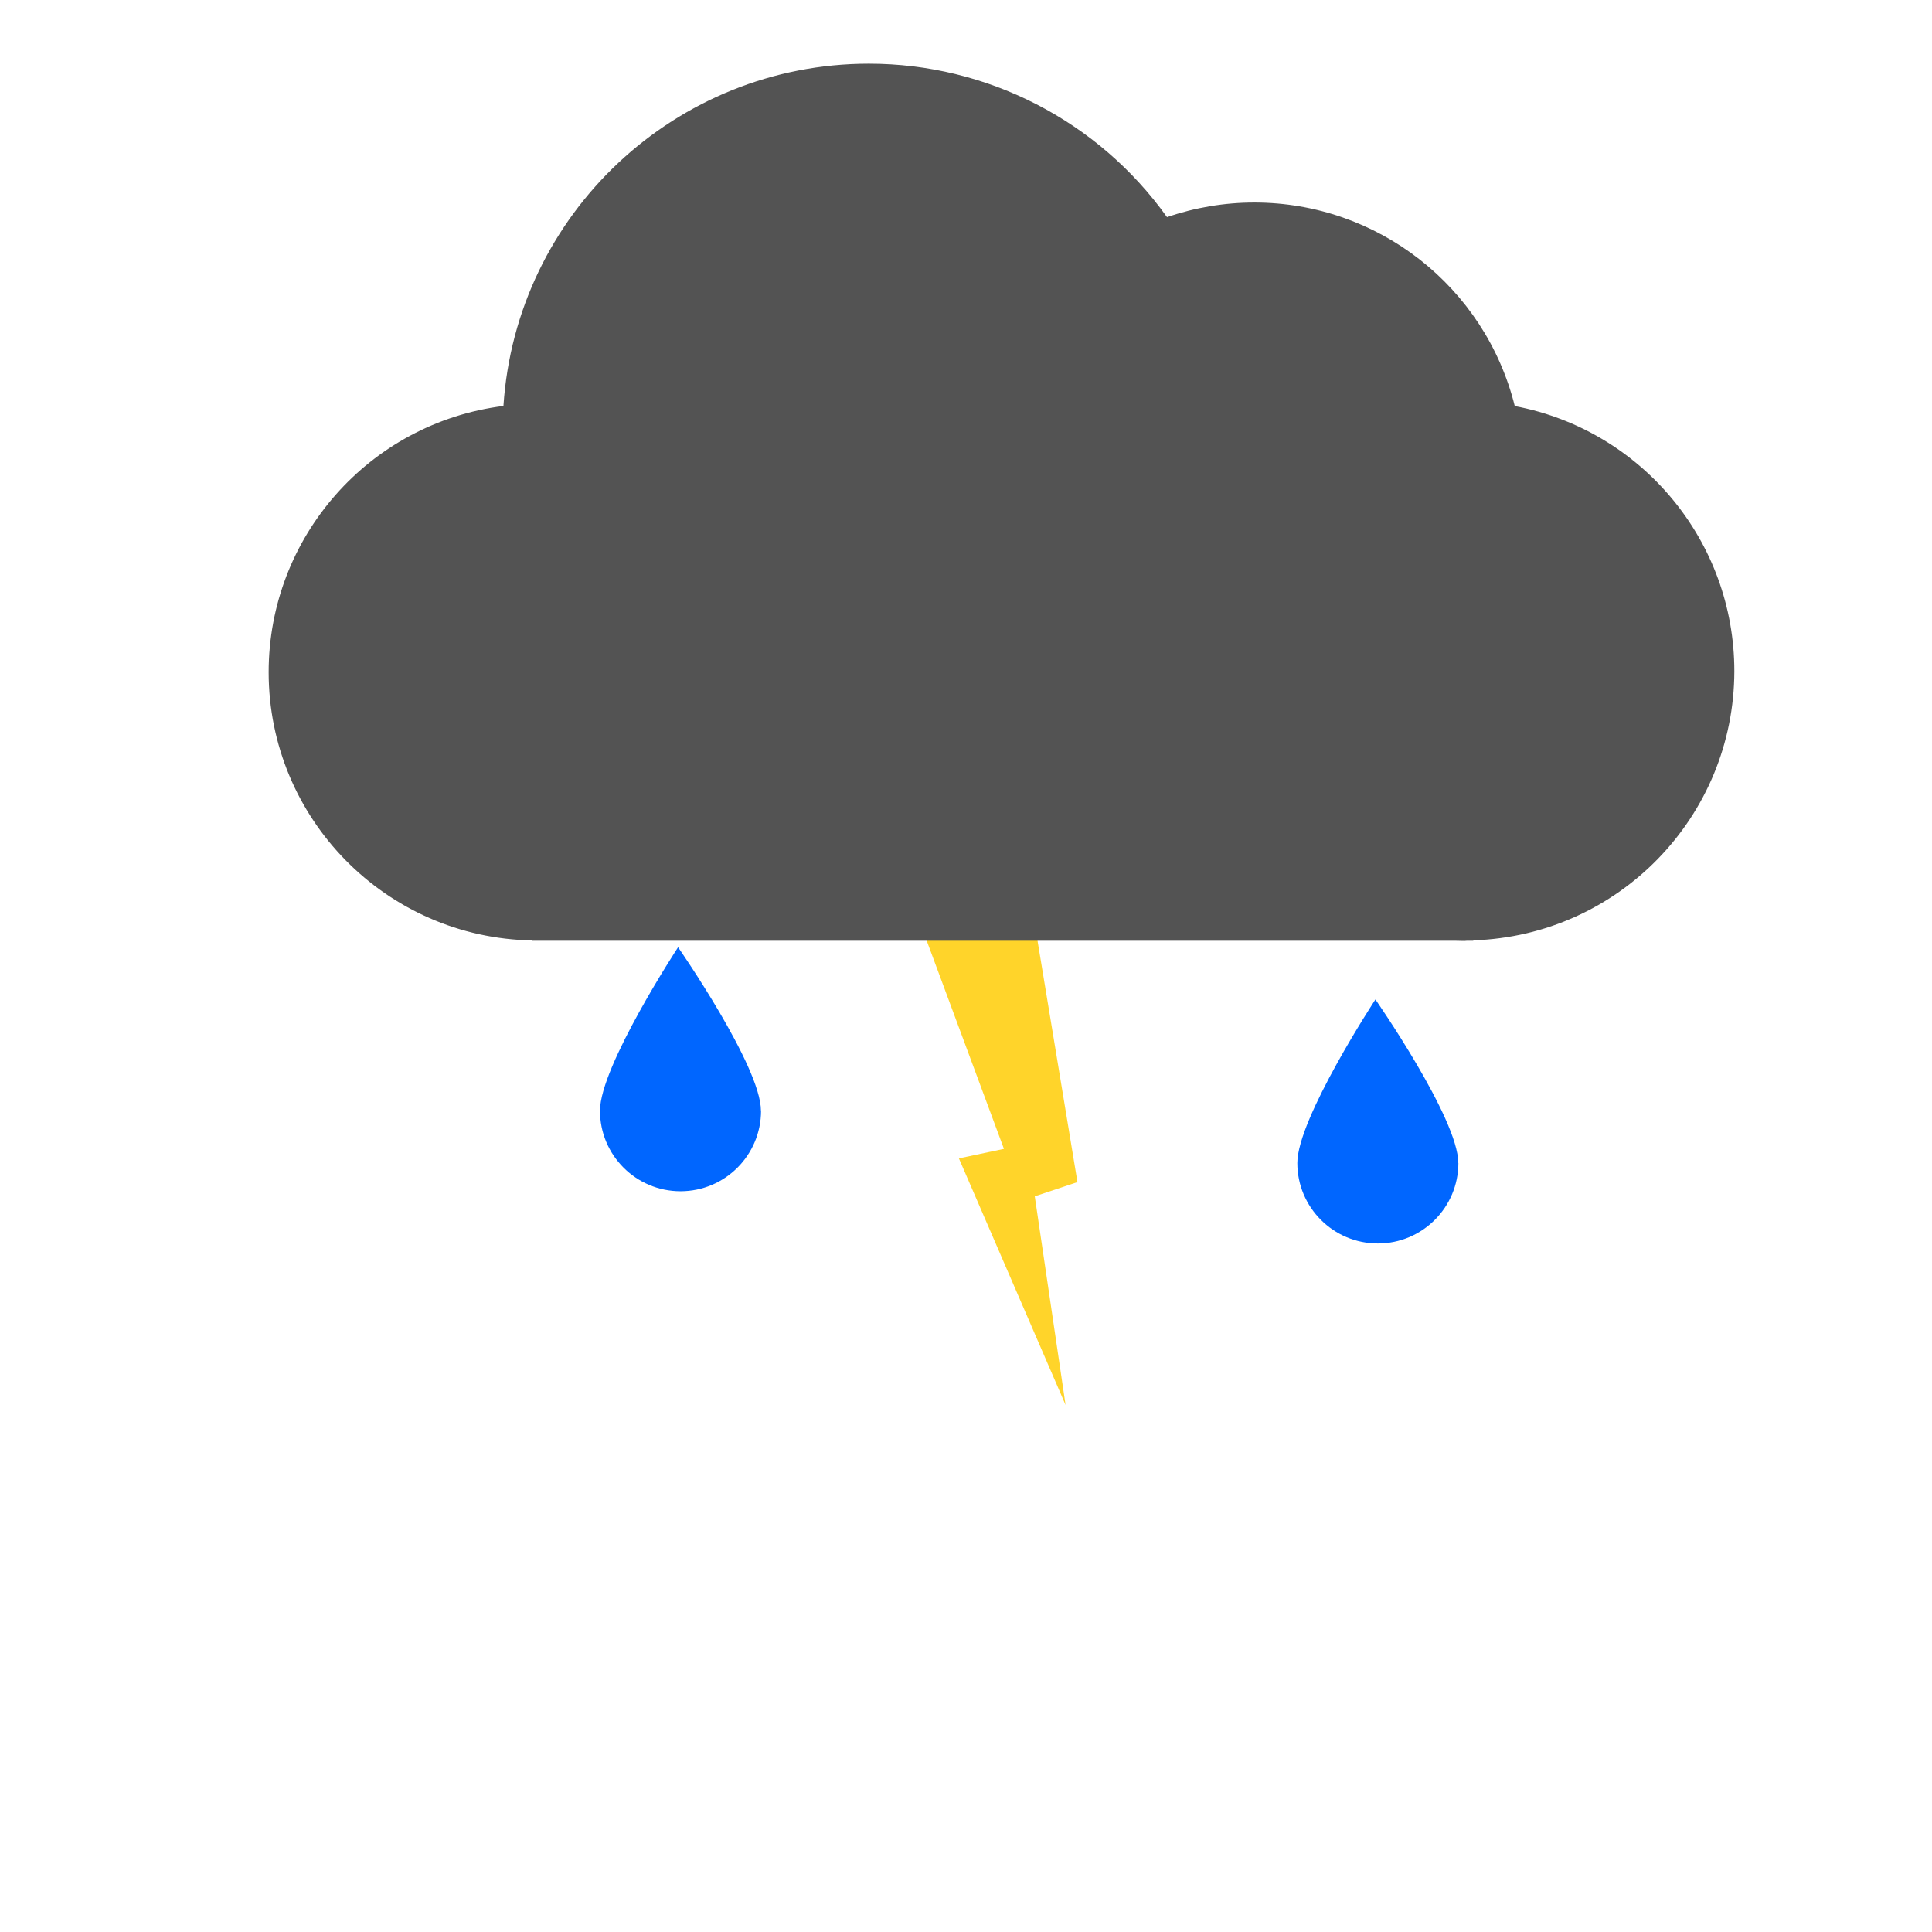
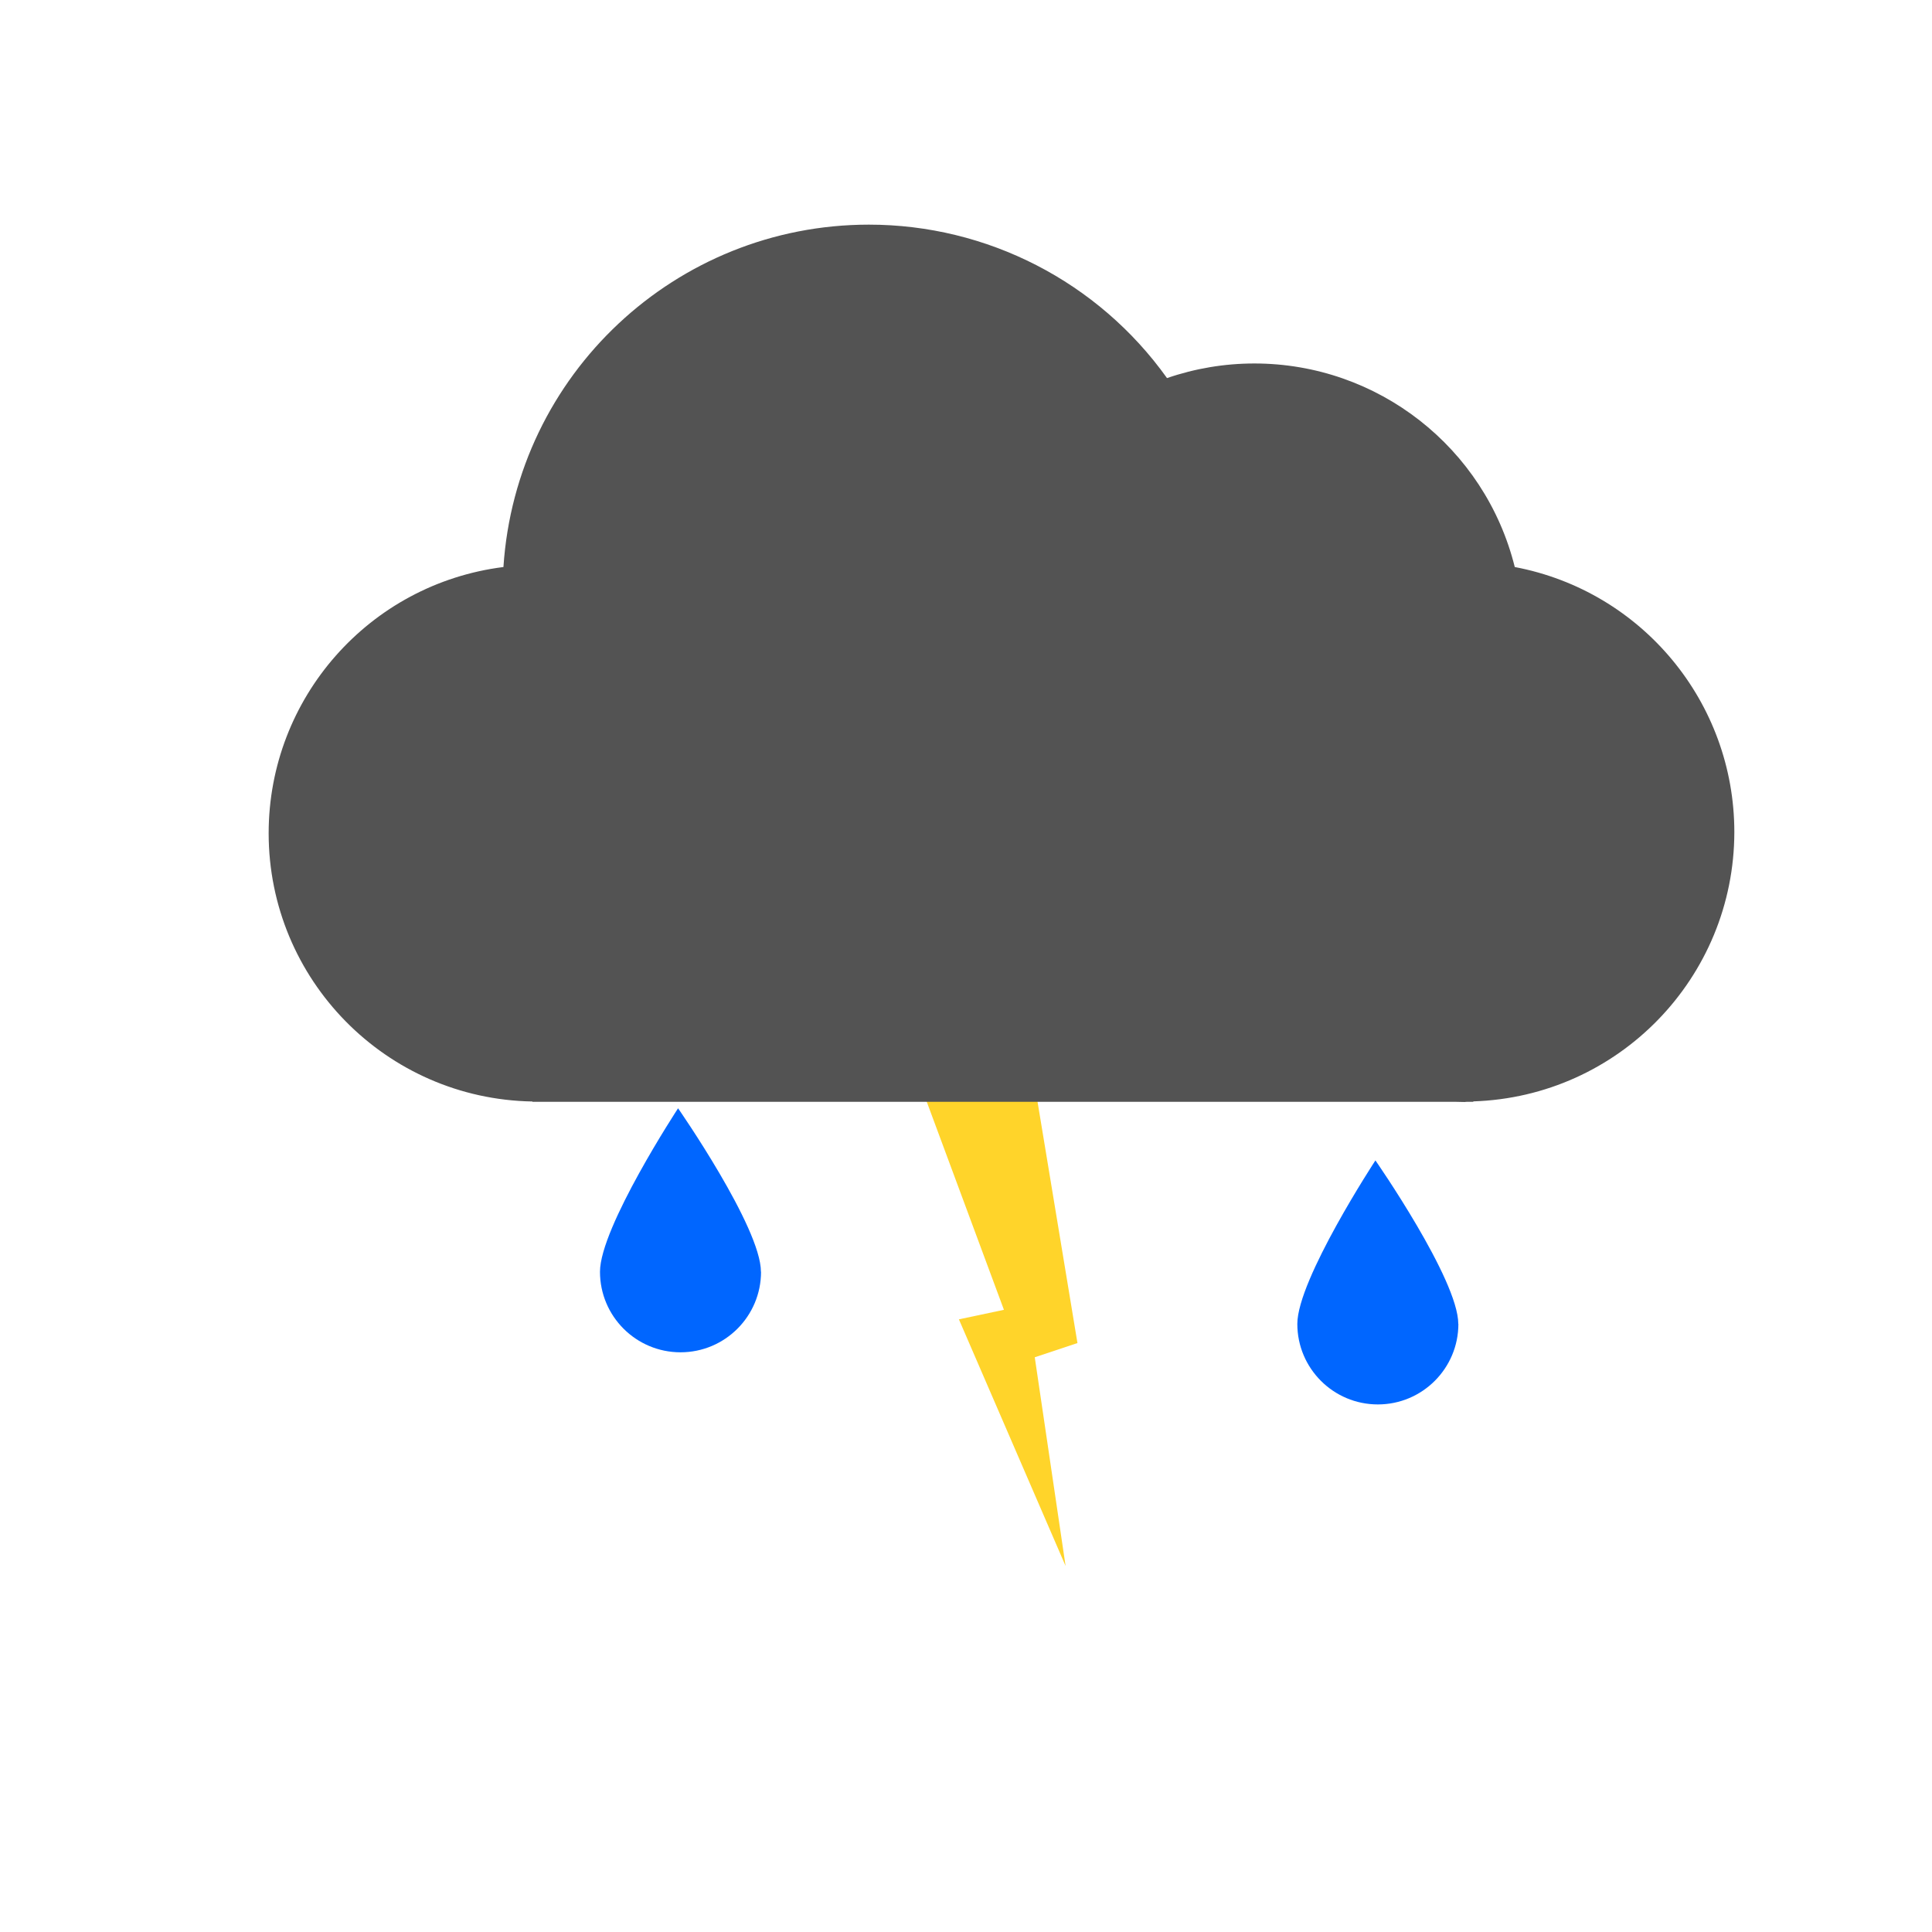
<svg xmlns="http://www.w3.org/2000/svg" width="72" height="72" viewBox="0 0 19.05 19.05" version="1.1" id="svg1">
  <defs id="defs1" />
  <g id="layer1">
-     <path style="fill:#ffd42a;fill-opacity:1;stroke-width:0.265" d="m 10.179,8.966 -1.052,0.281 0.772,2.081 -0.444,0.094 1.052,2.432 -0.304,-2.058 0.421,-0.14 z" id="path2" />
-     <path id="path1" style="fill:#535353;fill-opacity:1" d="M 8.567 0.628 A 3.612 3.612 0 0 0 4.964 4.003 A 2.646 2.646 0 0 0 2.649 6.628 A 2.646 2.646 0 0 0 5.25 9.273 L 5.25 9.276 L 14.346 9.276 A 2.66 2.66 0 0 0 14.44 9.278 A 2.66 2.66 0 0 0 14.464 9.276 L 14.527 9.276 L 14.527 9.272 A 2.66 2.66 0 0 0 17.101 6.618 A 2.66 2.66 0 0 0 14.936 4.004 A 2.646 2.646 0 0 0 12.368 1.997 A 2.646 2.646 0 0 0 11.507 2.141 A 3.612 3.612 0 0 0 8.567 0.628 z " />
-     <path id="path3" style="fill:#0066ff;stroke-width:0.264" d="m 7.504,10.952 c 0,0.438 -0.355,0.794 -0.794,0.794 -0.438,0 -0.794,-0.355 -0.794,-0.794 0,-0.438 0.77,-1.612 0.77,-1.612 0,0 0.817,1.174 0.817,1.612 z" />
-     <path id="path4" style="fill:#0066ff;stroke-width:0.264" d="m 14.38,11.467 c 0,0.438 -0.355,0.794 -0.794,0.794 -0.438,0 -0.794,-0.355 -0.794,-0.794 0,-0.438 0.77,-1.612 0.77,-1.612 0,0 0.817,1.174 0.817,1.612 z" />
+     <path style="fill:#ffd42a;fill-opacity:1;stroke-width:0.265" d="m 10.179,10.553 -1.052,0.281 0.772,2.081 -0.444,0.094 1.052,2.432 -0.304,-2.058 0.421,-0.14 z" id="path2" />
+     <path id="path1" style="fill:#535353;fill-opacity:1" d="M 8.567,2.215 A 3.612,3.612 0 0 0 4.964,5.591 2.646,2.646 0 0 0 2.649,8.216 2.646,2.646 0 0 0 5.25,10.861 v 0.003 h 9.096 a 2.66,2.66 0 0 0 0.094,0.002 2.66,2.66 0 0 0 0.024,-0.002 h 0.063 v -0.004 A 2.66,2.66 0 0 0 17.101,8.205 2.66,2.66 0 0 0 14.936,5.591 2.646,2.646 0 0 0 12.368,3.584 2.646,2.646 0 0 0 11.507,3.728 3.612,3.612 0 0 0 8.567,2.215 Z" />
+     <path id="path3" style="fill:#0066ff;stroke-width:0.264" d="m 7.504,12.54 c 0,0.438 -0.355,0.794 -0.794,0.794 -0.438,0 -0.794,-0.355 -0.794,-0.794 0,-0.438 0.77,-1.612 0.77,-1.612 0,0 0.817,1.174 0.817,1.612 z" />
+     <path id="path4" style="fill:#0066ff;stroke-width:0.264" d="m 14.38,13.054 c 0,0.438 -0.355,0.794 -0.794,0.794 -0.438,0 -0.794,-0.355 -0.794,-0.794 0,-0.438 0.77,-1.612 0.77,-1.612 0,0 0.817,1.174 0.817,1.612 z" />
  </g>
</svg>
